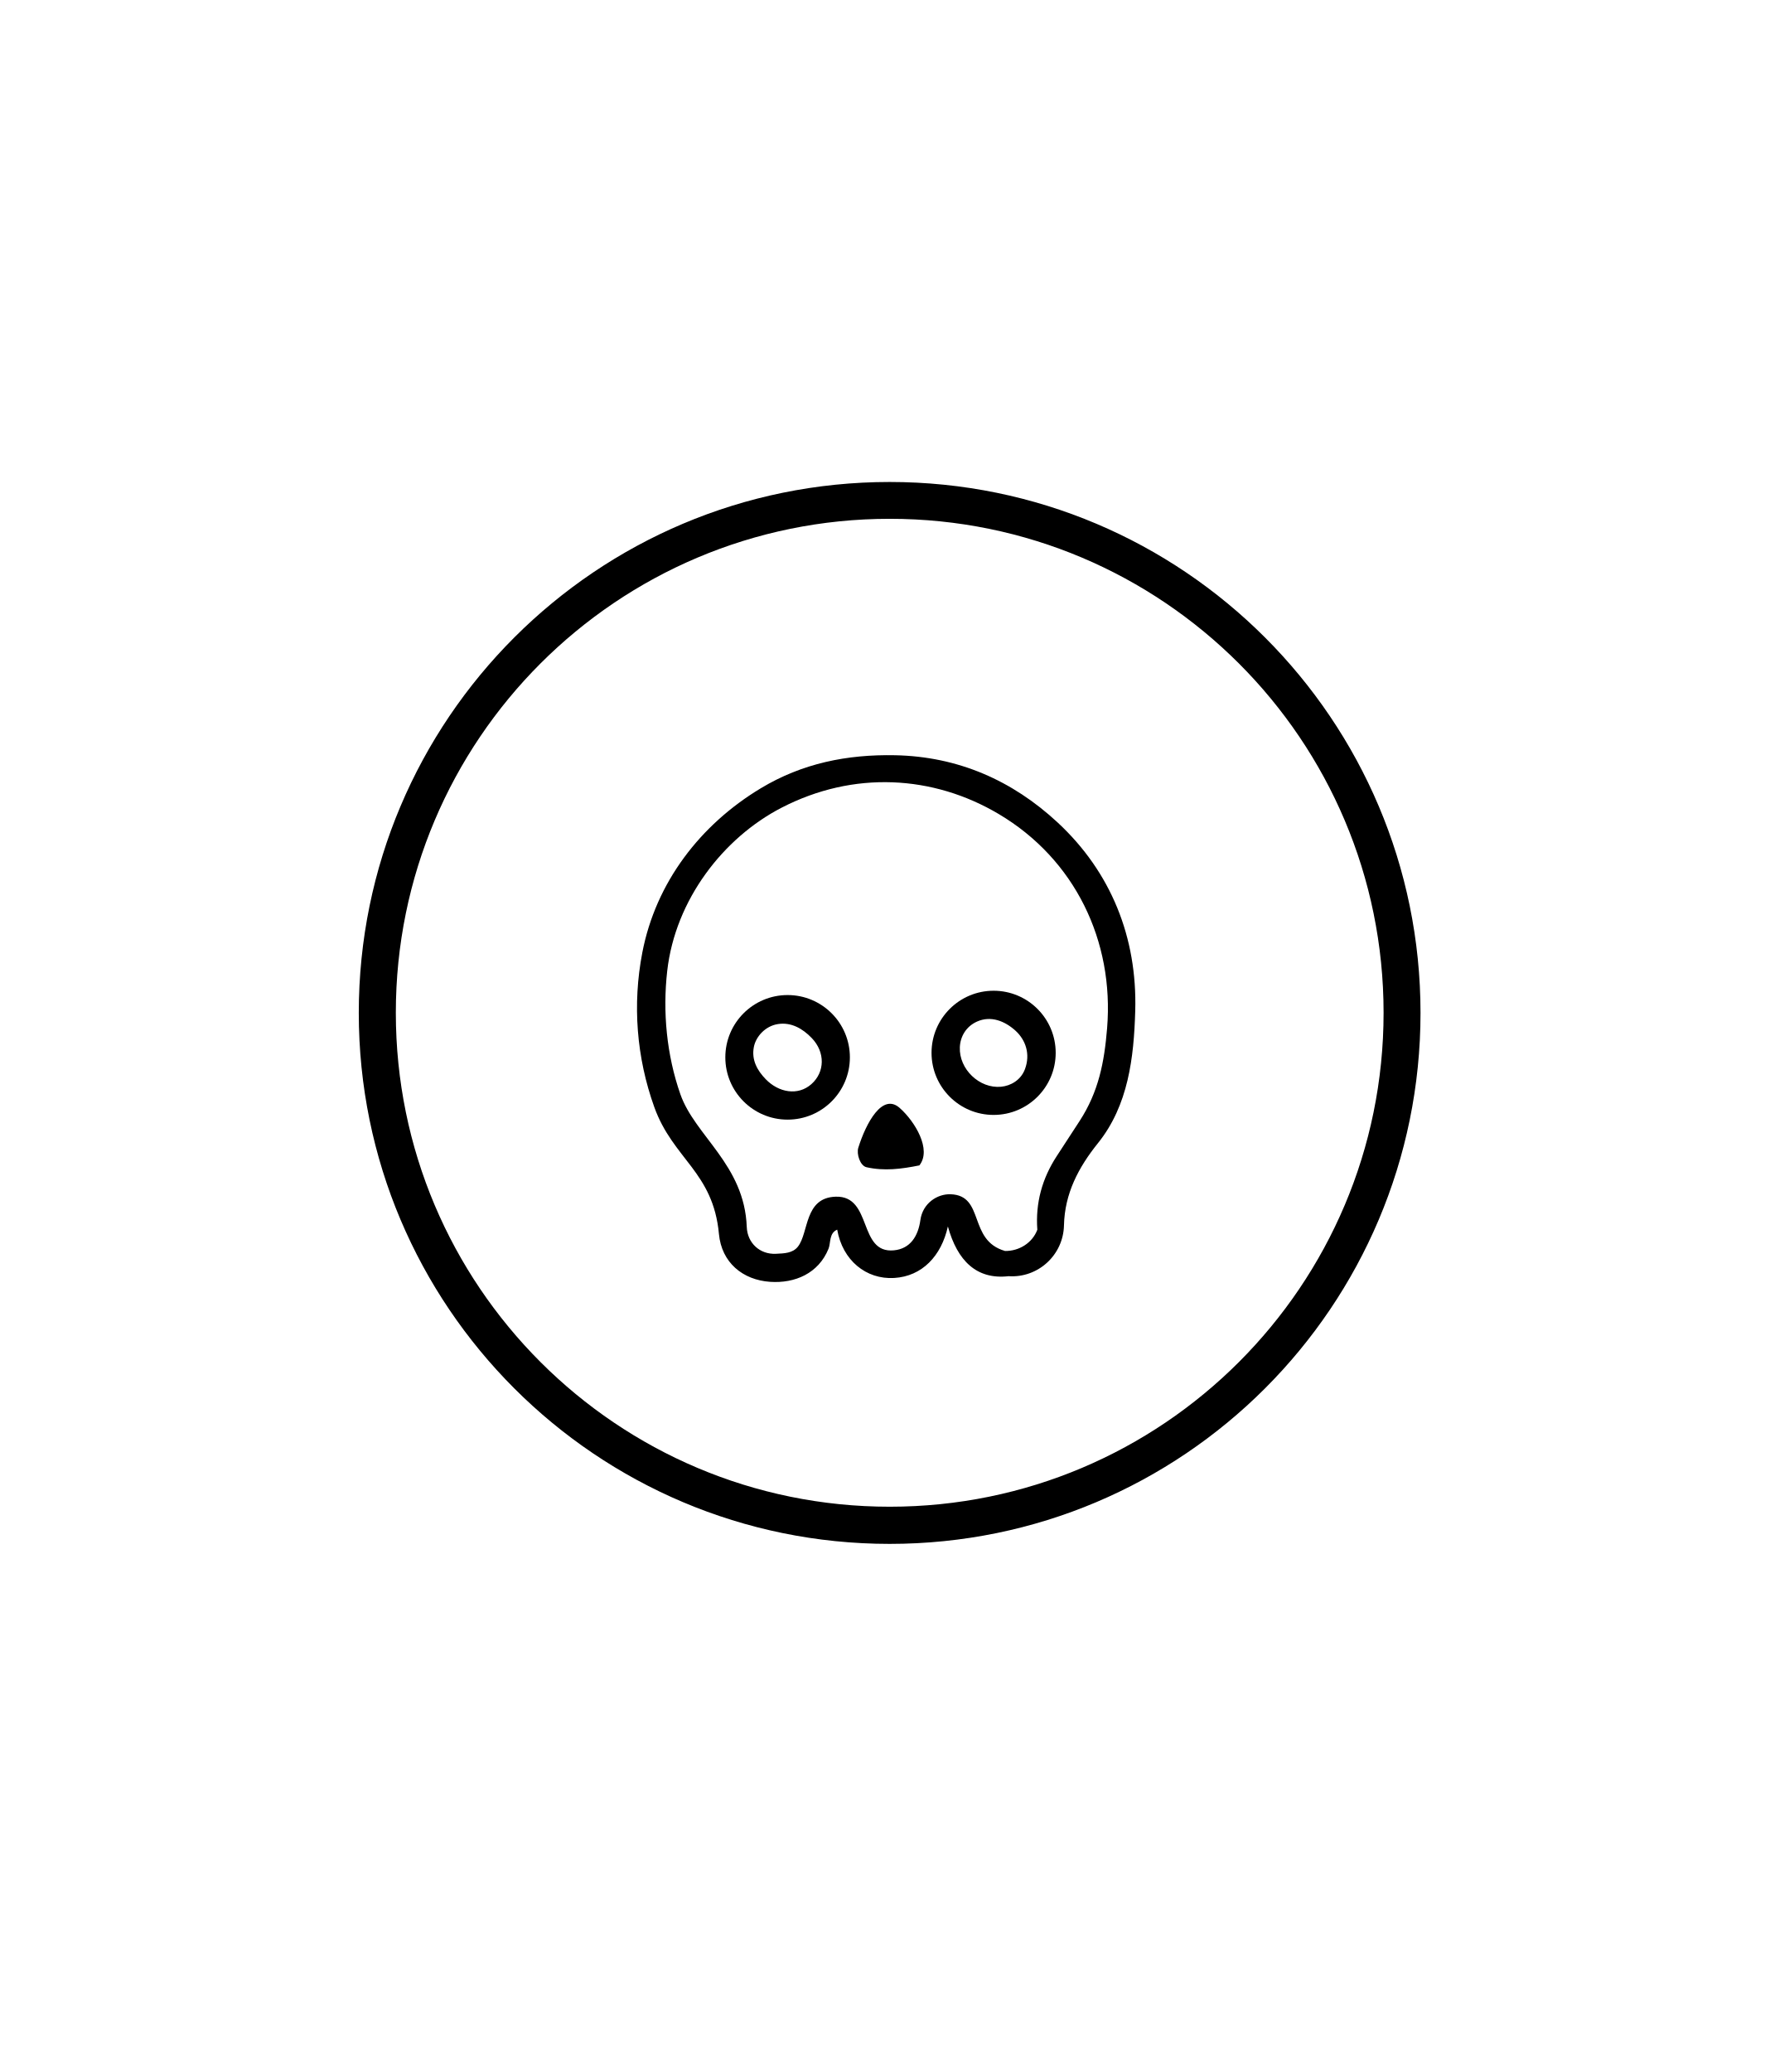
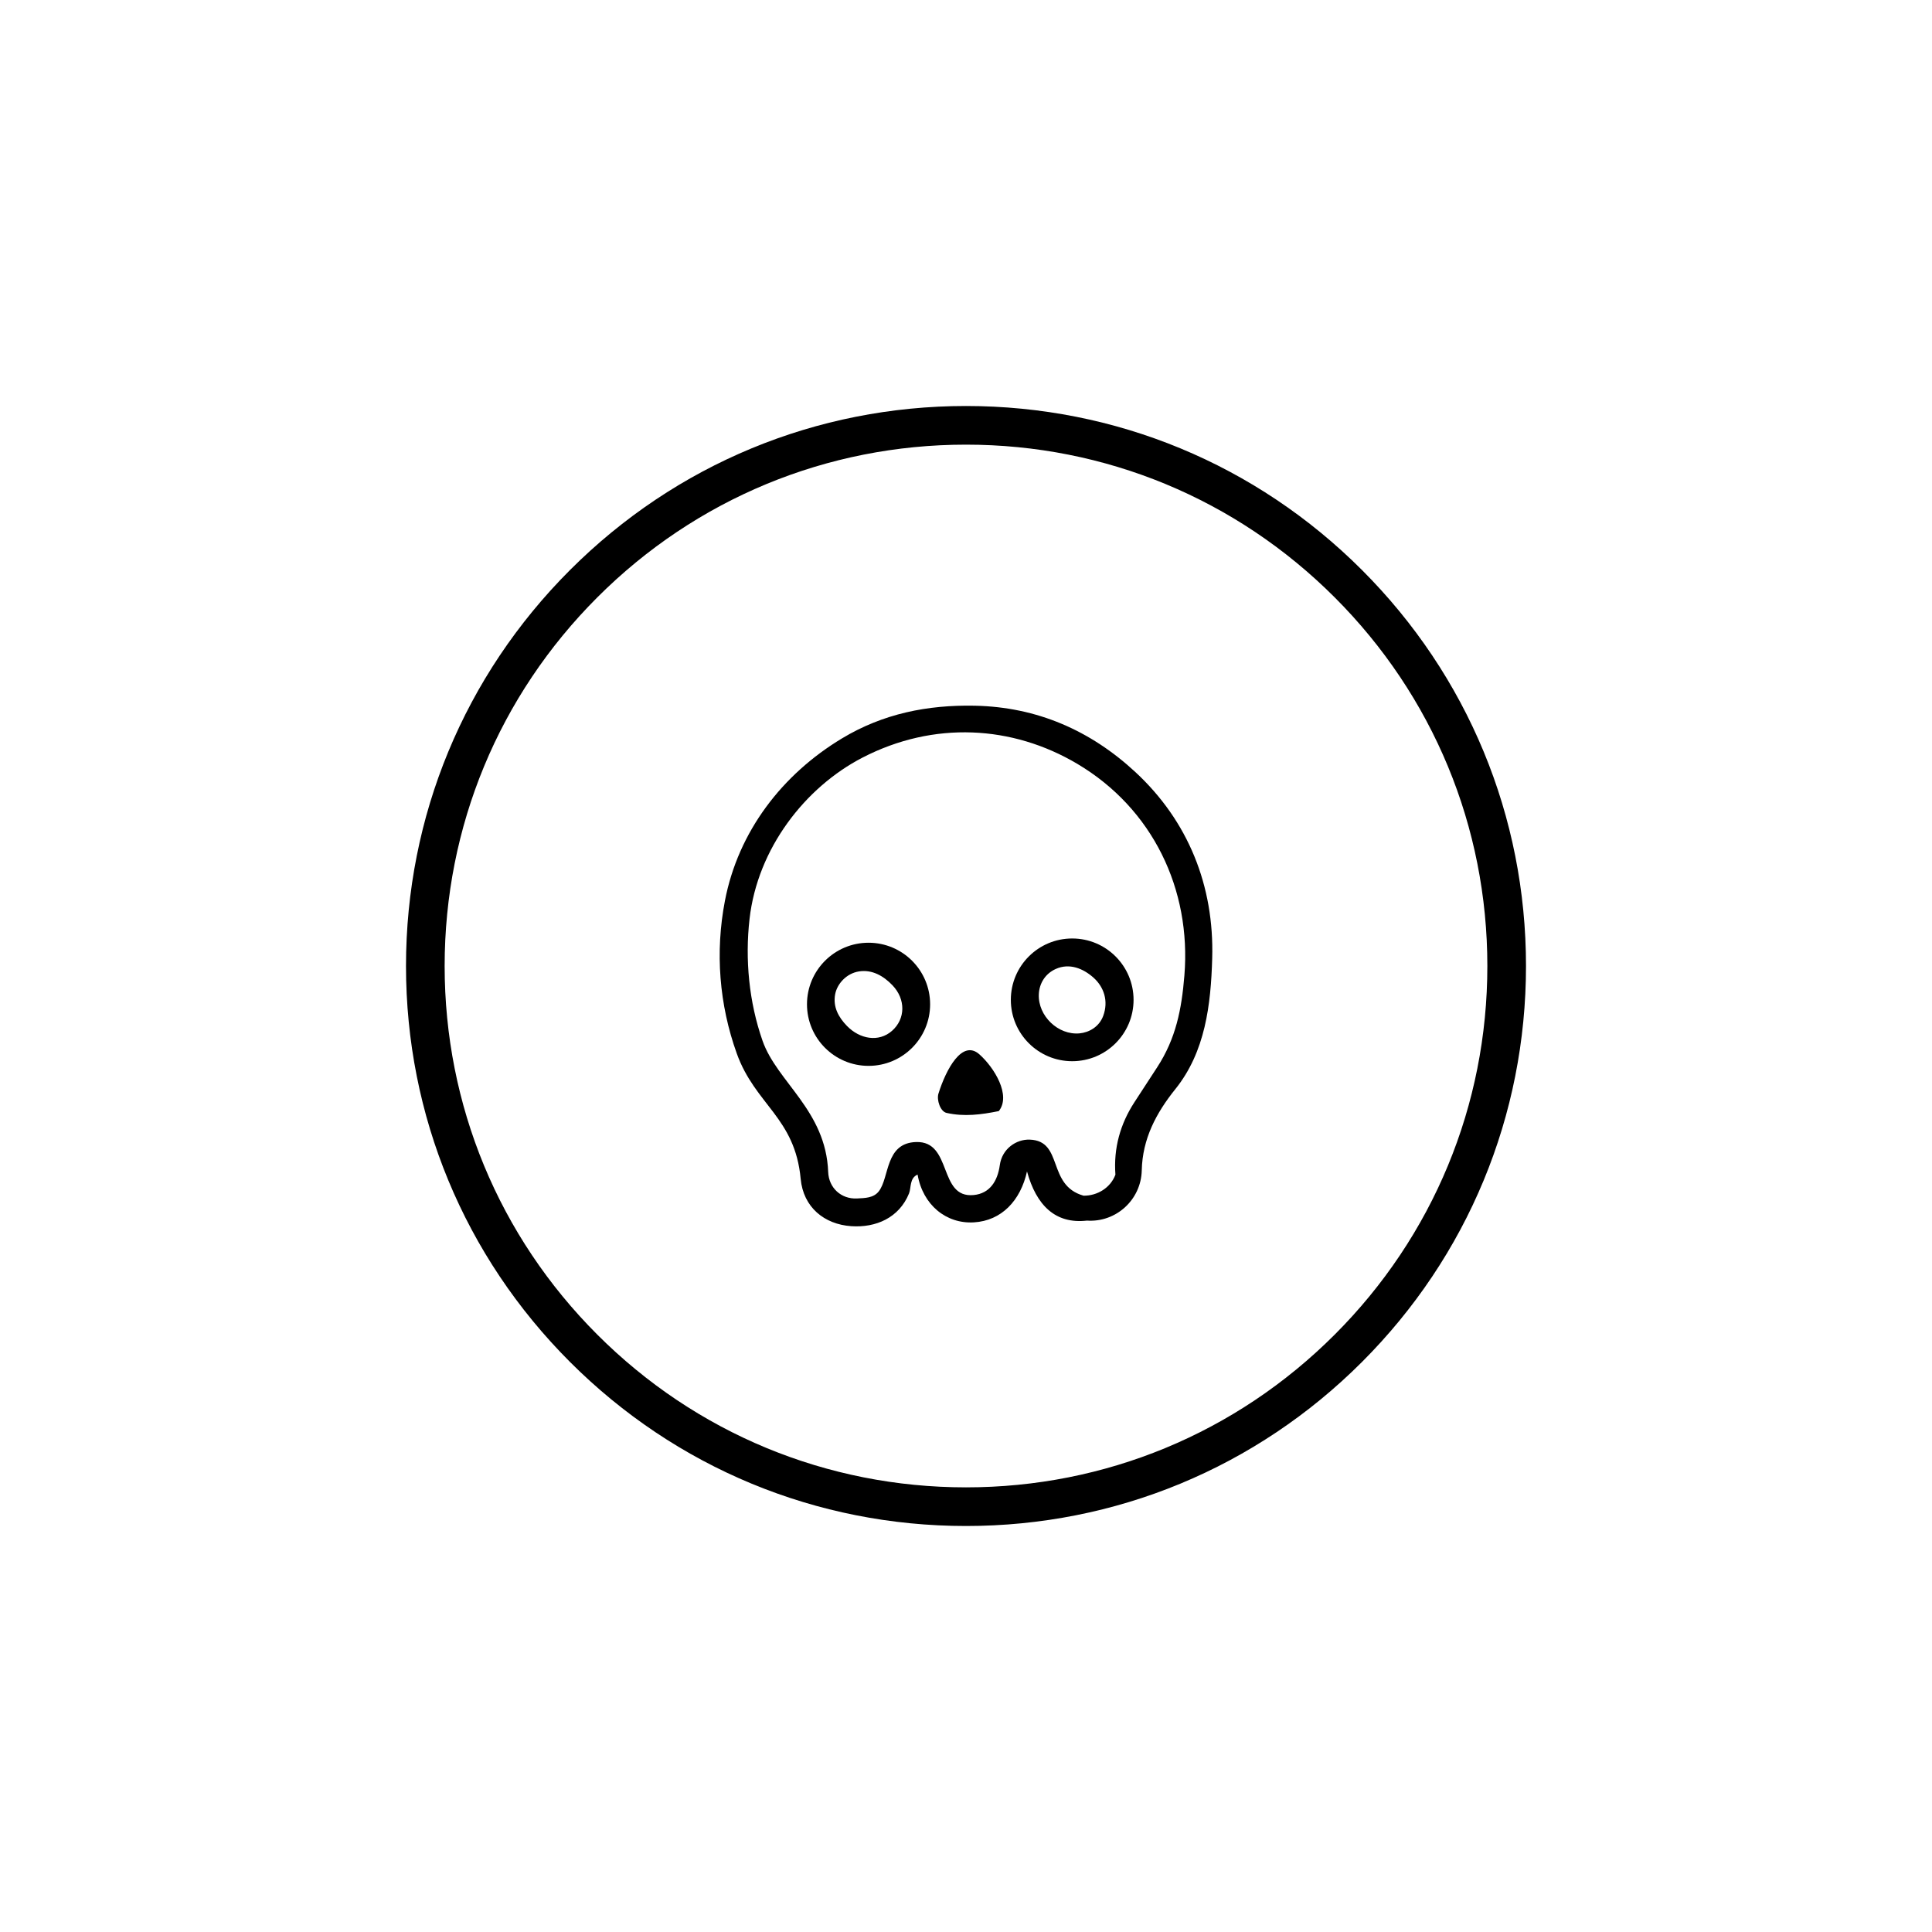
- <svg xmlns="http://www.w3.org/2000/svg" version="1.1" id="Layer_1" x="0px" y="0px" width="908px" height="1060px" viewBox="0 0 908 1060" enable-background="new 0 0 908 1060" xml:space="preserve">
+ <svg xmlns="http://www.w3.org/2000/svg" version="1.1" id="Layer_1" x="0px" y="0px" width="1000px" height="1000px" viewBox="0 0 1000 1000" enable-background="new 0 0 1000 1000" xml:space="preserve">
  <g>
-     <g>
-       <path d="M726.829,518.2c0,150.015-121.611,271.626-271.626,271.626S183.576,668.215,183.576,518.2    s121.611-271.626,271.626-271.626S726.829,368.185,726.829,518.2z M707.935,518.111c0-139.563-113.138-252.701-252.701-252.701    S202.533,378.548,202.533,518.111s113.138,252.701,252.701,252.701S707.935,657.674,707.935,518.111z" />
-       <path d="M485.003,627.431c-3.341,15.078-13.166,25.519-27.508,26.359c-14.355,0.84-26.409-9.047-29.125-24.727    c-4.239,1.788-3.247,6.821-4.441,9.765c-5.125,12.632-17.204,17.813-29.919,16.933c-13.93-0.964-24.794-9.793-26.157-24.509    c-2.939-31.739-23.508-38.263-33.065-64.855c-9.109-25.346-11.248-52.518-6.142-79.051c6.918-35.946,29.688-65.45,60.598-84.064    c21.238-12.79,44.155-17.402,68.723-16.915c32.212,0.639,60.006,12.875,83.209,34.421c27.268,25.32,40.763,58.792,39.685,96.334    c-0.69,24.024-3.556,48.381-19.062,67.678c-9.991,12.433-17.031,25.763-17.402,42.092c-0.346,15.199-13.293,27.009-28.366,25.986    C499.693,654.75,489.831,644.984,485.003,627.431z M470.926,624.161c1.172-8.529,8.582-13.446,15.482-13.202    c17.661,0.624,8.729,23.594,27.86,29.019c7.068,0.089,13.933-4.02,16.499-10.87c-1.01-13.747,2.484-26.226,9.892-37.598    l11.72-17.992c9.724-14.928,12.663-30.056,14.088-47.483c3.651-44.662-16.474-86.48-55.444-109.59    c-33.549-19.895-74.241-22.321-111.211-3.19c-29.653,15.344-54.282,46.98-58.42,83.467c-2.384,21.022-0.288,43.015,6.729,63.068    c7.476,21.365,32.791,36.079,33.971,67.889c0.307,8.282,6.754,14.121,14.864,13.74c4.228-0.199,8.622-0.254,11.3-3.652    c5.675-7.201,3.171-25.059,19.352-25.563c18.95-0.589,11.323,29.262,29.821,27.439    C465.761,638.823,469.792,632.412,470.926,624.161z" />
-       <path d="M434.857,540.918c0,17.599-14.267,31.866-31.866,31.866s-31.866-14.267-31.866-31.866    c0-17.599,14.267-31.866,31.866-31.866S434.857,523.318,434.857,540.918z M415.375,531.078    c-4.697-4.909-10.587-8.247-17.347-7.182c-6.538,1.03-11.288,6.466-12.306,11.723c-1.289,6.66,1.778,12.046,6.059,16.47    c6.594,6.816,16.433,8.665,23.355,2.557C422.129,548.476,422.295,538.31,415.375,531.078z" />
-       <path d="M540.161,538.611c0,17.542-14.221,31.763-31.763,31.763c-17.542,0-31.763-14.221-31.763-31.763    c0-17.542,14.221-31.763,31.763-31.763C525.94,506.848,540.161,521.068,540.161,538.611z M524.448,546.926    c2.869-7.739,0.32-15.029-5.019-19.793c-5.367-4.789-12.467-7.686-19.558-4.499c-5.559,2.499-8.521,7.615-8.753,13.118    c-0.472,11.195,10.021,21.253,21.104,20.206C517.079,555.499,522.332,552.635,524.448,546.926z" />
-       <path d="M470.414,596.194c-9.298,1.873-17.953,2.976-27.042,0.94c-3.293-0.737-5.204-6.786-4.209-9.966    c3.996-12.771,12.336-28.171,21.146-20.389C468.128,573.685,476.856,588.072,470.414,596.194z" />
-     </g>
+     <path d="M587.748,399.694c-23.203-21.546-50.997-33.782-83.209-34.421c-24.568-0.487-47.484,4.125-68.723,16.915   c-30.911,18.615-53.681,48.118-60.598,84.064c-5.106,26.533-2.967,53.705,6.142,79.051c9.557,26.592,30.126,33.116,33.065,64.855   c1.363,14.716,12.227,23.545,26.157,24.509c12.715,0.88,24.794-4.301,29.919-16.933c1.194-2.944,0.202-7.977,4.441-9.765   c2.716,15.68,14.77,25.567,29.125,24.727c14.341-0.839,24.167-11.281,27.508-26.359c4.828,17.553,14.69,27.319,31.029,25.446   c15.073,1.023,28.02-10.787,28.366-25.986c0.371-16.329,7.411-29.659,17.402-42.092c15.507-19.297,18.372-43.654,19.062-67.678   C628.511,458.486,615.016,425.014,587.748,399.694z M613.038,504.942c-1.425,17.427-4.364,32.555-14.088,47.483l-11.72,17.992   c-7.408,11.372-10.902,23.851-9.892,37.598c-2.566,6.85-9.432,10.958-16.499,10.87c-19.131-5.424-10.199-28.395-27.86-29.019   c-6.9-0.244-14.31,4.673-15.482,13.202c-1.134,8.251-5.164,14.662-13.498,15.483c-18.498,1.823-10.872-28.028-29.821-27.439   c-16.181,0.503-13.677,18.362-19.352,25.563c-2.678,3.398-7.072,3.453-11.3,3.652c-8.111,0.381-14.557-5.458-14.864-13.74   c-1.18-31.81-26.495-46.524-33.971-67.889c-7.017-20.053-9.113-42.047-6.729-63.068c4.138-36.487,28.767-68.122,58.42-83.467   c36.97-19.131,77.663-16.704,111.211,3.19C596.564,418.462,616.689,460.28,613.038,504.942z" />
+     <path d="M449.562,487.958c-17.599,0-31.866,14.267-31.866,31.866c0,17.599,14.267,31.866,31.866,31.866   s31.866-14.267,31.866-31.866C481.428,502.225,467.161,487.958,449.562,487.958z M461.708,533.553   c-6.922,6.108-16.761,4.258-23.355-2.557c-4.281-4.425-7.348-9.81-6.059-16.47c1.018-5.257,5.768-10.693,12.306-11.723   c6.76-1.065,12.65,2.273,17.347,7.182C468.867,517.217,468.7,527.382,461.708,533.553z" />
+     <path d="M554.969,485.754c-17.542,0-31.763,14.221-31.763,31.763c0,17.542,14.221,31.763,31.763,31.763   s31.763-14.221,31.763-31.763C586.732,499.975,572.511,485.754,554.969,485.754z M571.019,525.832   c-2.116,5.709-7.369,8.573-12.226,9.032c-11.082,1.047-21.576-9.011-21.104-20.206c0.232-5.503,3.194-10.619,8.753-13.118   c7.09-3.188,14.19-0.29,19.558,4.499C571.339,510.803,573.888,518.093,571.019,525.832z" />
+     <path d="M506.881,545.685c-8.81-7.782-17.15,7.617-21.146,20.389c-0.995,3.181,0.916,9.229,4.209,9.966   c9.089,2.035,17.744,0.933,27.042-0.94C523.428,566.979,514.699,552.591,506.881,545.685z" />
+     <path d="M704.957,295.042C650.211,240.296,577.423,210.146,500,210.146c-77.422,0-150.211,30.15-204.958,84.896   C240.296,349.789,210.146,422.578,210.146,500c0,77.423,30.15,150.211,84.896,204.957c54.747,54.746,127.535,84.896,204.958,84.896   c77.423,0,150.211-30.15,204.957-84.896S789.854,577.423,789.854,500C789.854,422.578,759.703,349.789,704.957,295.042z    M690.815,690.815C639.847,741.784,572.08,769.854,500,769.854c-72.081,0-139.847-28.069-190.815-79.038   C258.216,639.847,230.146,572.08,230.146,500c0-72.081,28.07-139.847,79.038-190.815c50.969-50.968,118.735-79.038,190.815-79.038   c72.08,0,139.847,28.07,190.815,79.038c50.969,50.969,79.038,118.735,79.038,190.815   C769.854,572.08,741.784,639.847,690.815,690.815z" />
  </g>
</svg>
